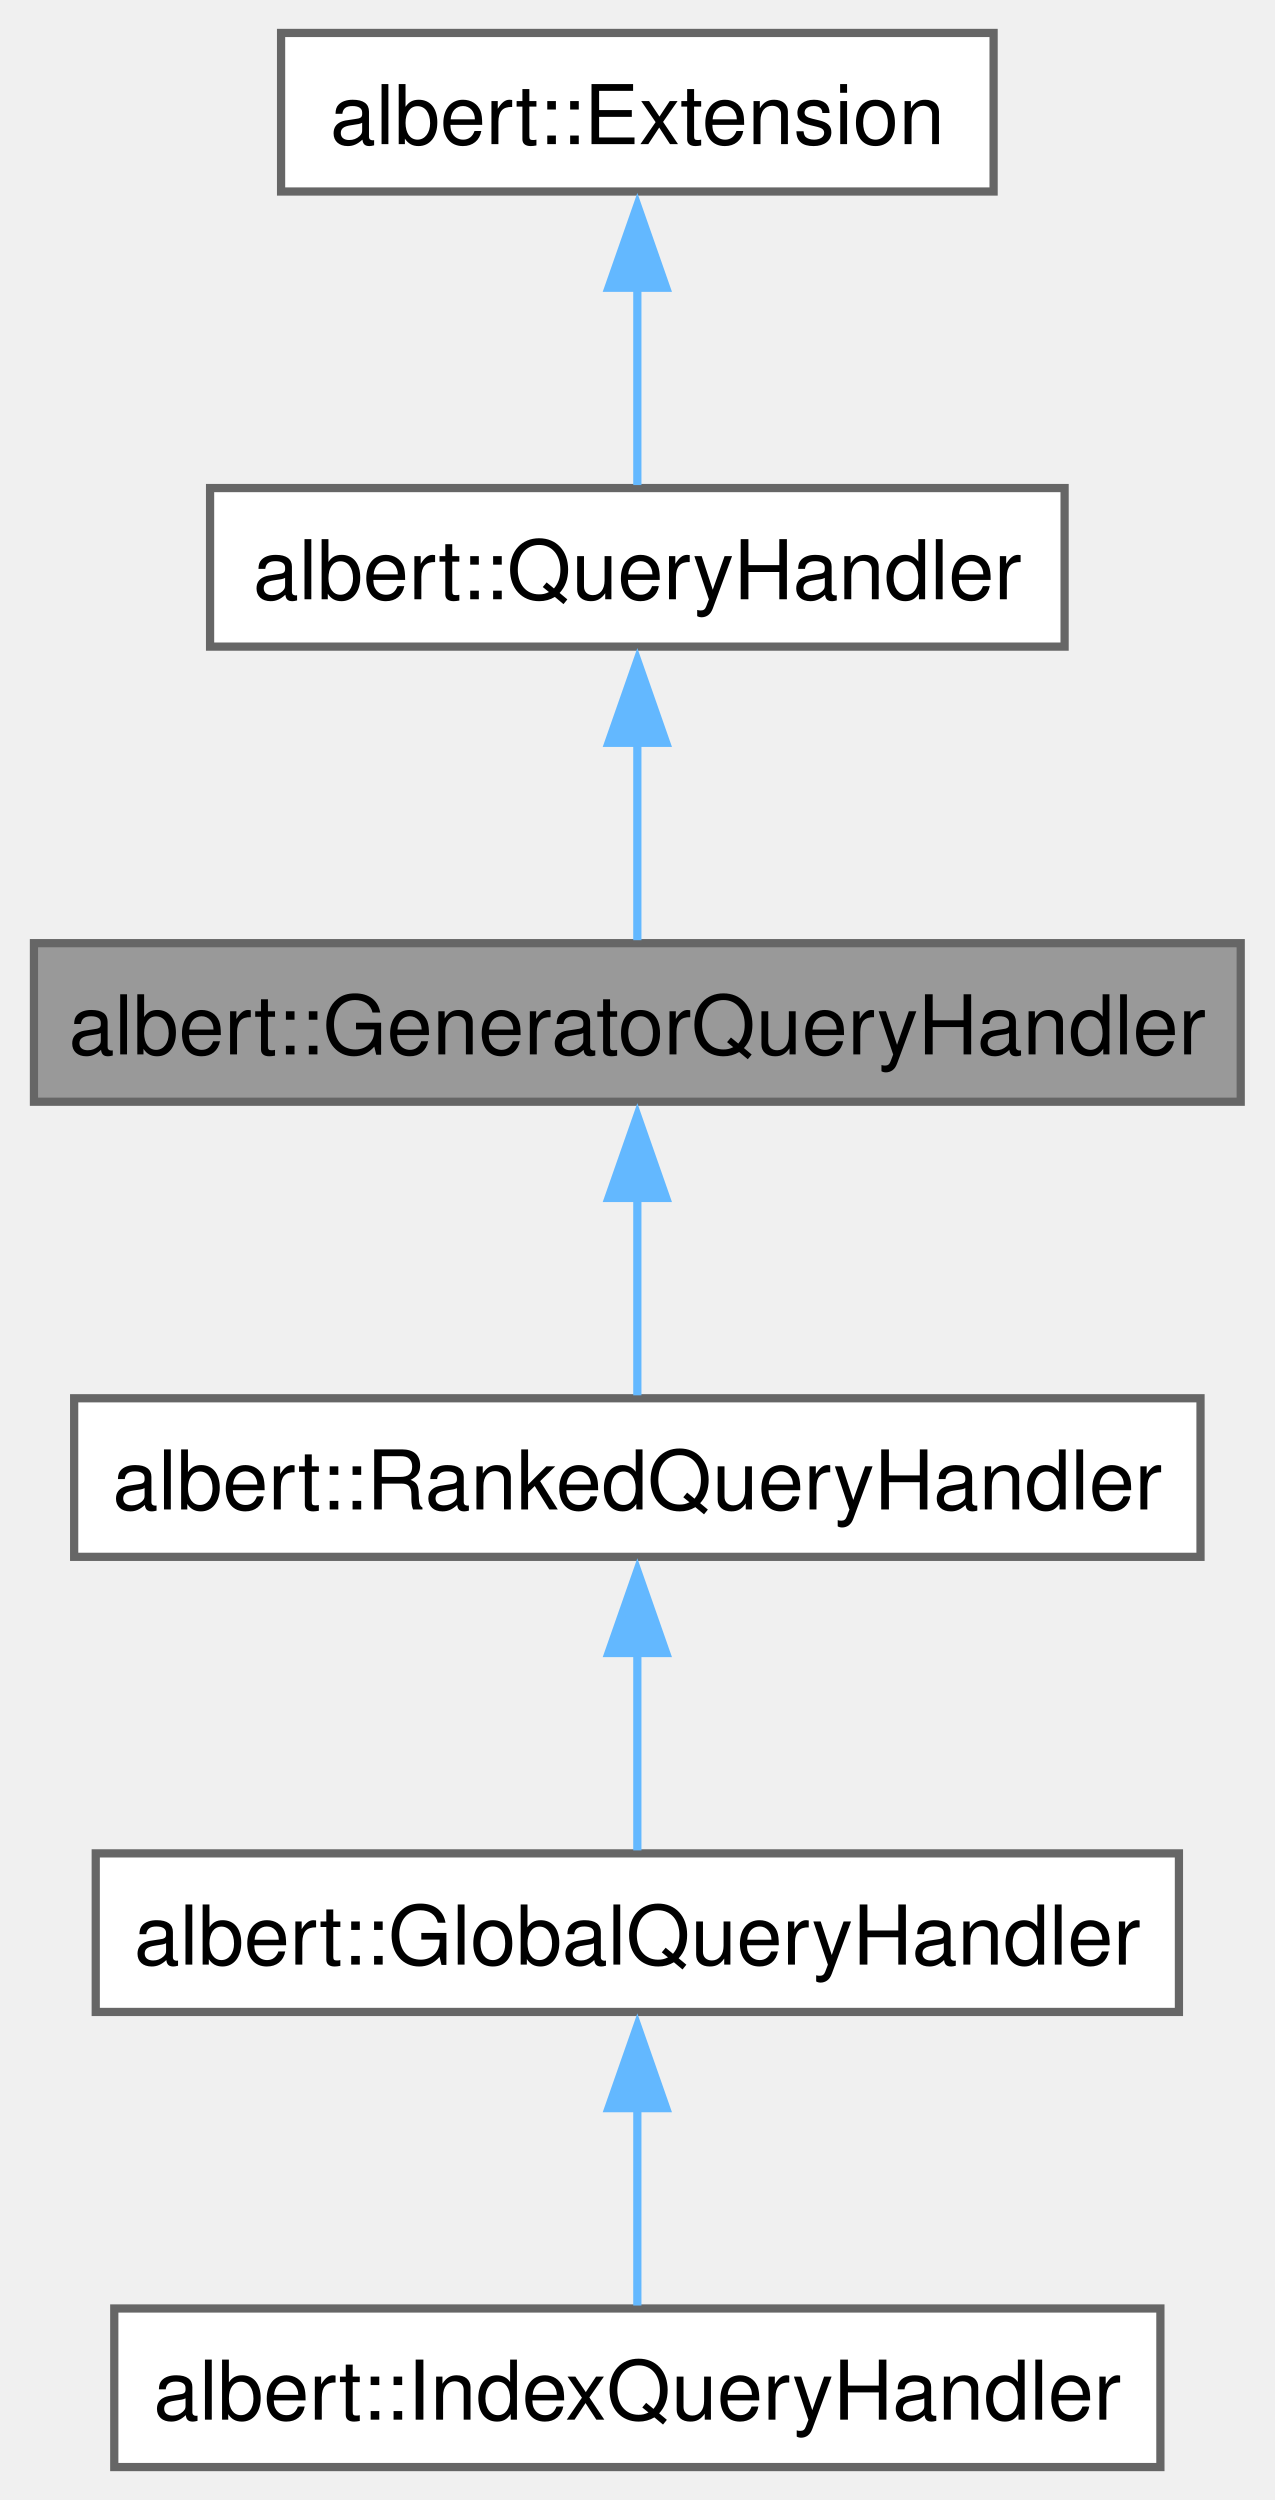
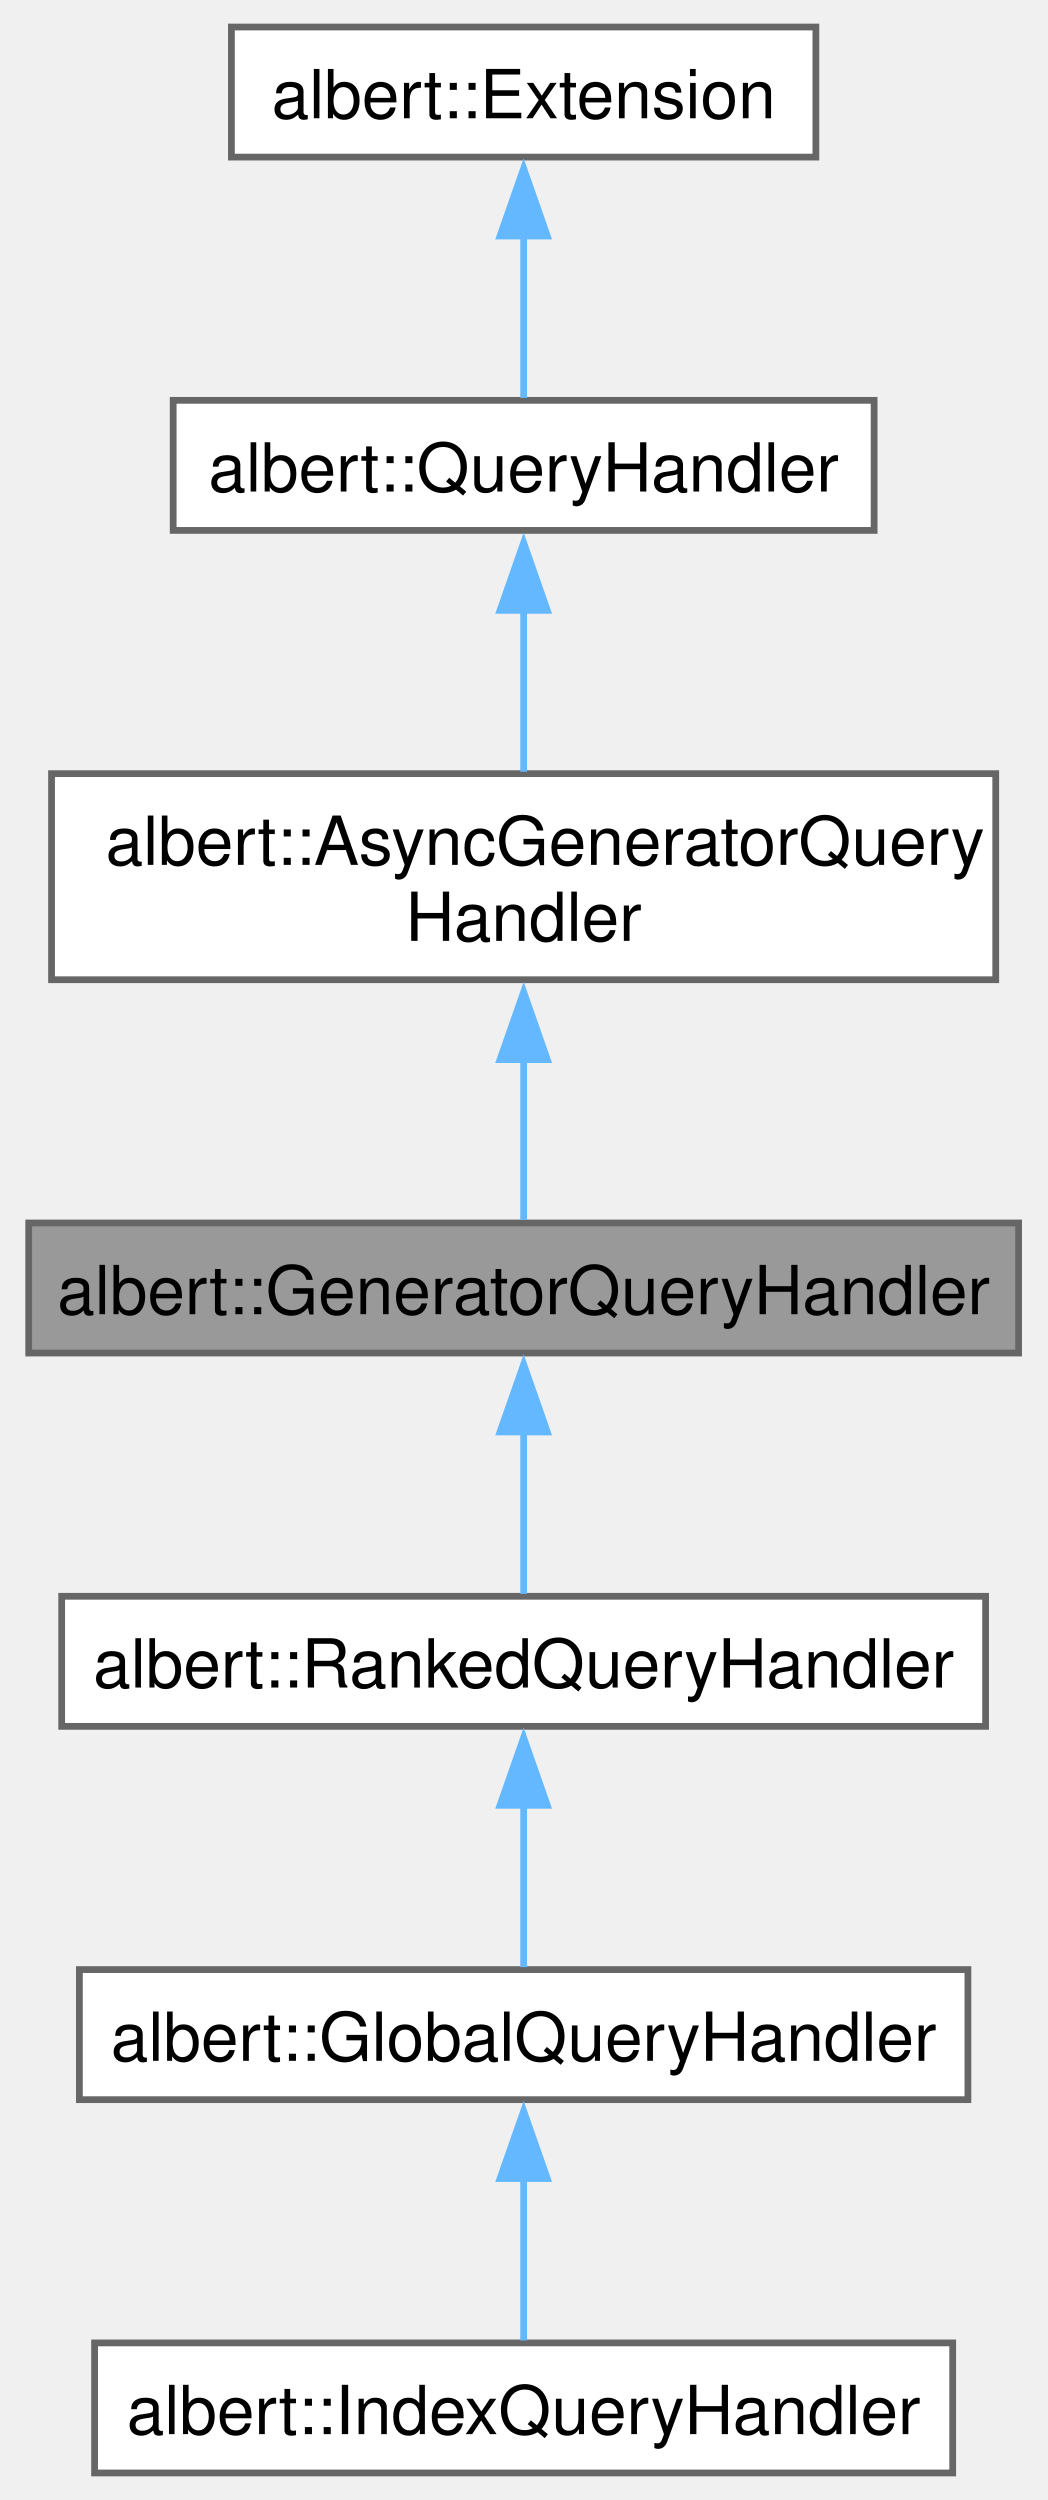
- <svg xmlns="http://www.w3.org/2000/svg" xmlns:xlink="http://www.w3.org/1999/xlink" width="155pt" height="304pt" viewBox="0.00 0.00 154.50 303.50">
-   <g id="graph0" class="graph" transform="scale(1 1) rotate(0) translate(4 299.5)">
+ <svg xmlns="http://www.w3.org/2000/svg" xmlns:xlink="http://www.w3.org/1999/xlink" width="155pt" height="370pt" viewBox="0.00 0.00 154.50 370.00">
+   <g id="graph0" class="graph" transform="scale(1 1) rotate(0) translate(4 366)">
    <g id="Node000001" class="node">
      <g id="a_Node000001">
        <a xlink:title="Coroutine-based synchronous generator query handler.">
          <polygon fill="#999999" stroke="#666666" points="146.5,-185 0,-185 0,-165.75 146.5,-165.75 146.5,-185" />
          <text text-anchor="middle" x="73.25" y="-171.5" font-family="Helvetica,sans-Serif" font-size="10.00">albert::GeneratorQueryHandler</text>
        </a>
      </g>
    </g>
-     <g id="Node000004" class="node">
-       <g id="a_Node000004">
+     <g id="Node000005" class="node">
+       <g id="a_Node000005">
        <a xlink:href="classalbert_1_1RankedQueryHandler.html" target="_top" xlink:title="Usage-ranked query handler.">
          <polygon fill="white" stroke="#666666" points="141.62,-129.75 4.88,-129.75 4.88,-110.5 141.62,-110.5 141.62,-129.75" />
          <text text-anchor="middle" x="73.25" y="-116.25" font-family="Helvetica,sans-Serif" font-size="10.00">albert::RankedQueryHandler</text>
        </a>
      </g>
    </g>
-     <g id="edge3_Node000001_Node000004" class="edge">
-       <g id="a_edge3_Node000001_Node000004">
+     <g id="edge4_Node000001_Node000005" class="edge">
+       <g id="a_edge4_Node000001_Node000005">
        <a xlink:title=" ">
          <path fill="none" stroke="#63b8ff" d="M73.25,-154.13C73.25,-145.84 73.25,-136.67 73.25,-130.11" />
          <polygon fill="#63b8ff" stroke="#63b8ff" points="69.75,-154.07 73.25,-164.07 76.75,-154.07 69.75,-154.07" />
        </a>
      </g>
    </g>
    <g id="Node000002" class="node">
      <g id="a_Node000002">
-         <a xlink:href="classalbert_1_1QueryHandler.html" target="_top" xlink:title="Base query handler interface for triggered queries.">
-           <polygon fill="white" stroke="#666666" points="125.12,-240.25 21.38,-240.25 21.38,-221 125.12,-221 125.12,-240.25" />
-           <text text-anchor="middle" x="73.25" y="-226.75" font-family="Helvetica,sans-Serif" font-size="10.00">albert::QueryHandler</text>
+         <a xlink:href="classalbert_1_1AsyncGeneratorQueryHandler.html" target="_top" xlink:title="Coroutine-based asynchronous generator query handler.">
+           <polygon fill="white" stroke="#666666" points="143.12,-251.5 3.38,-251.5 3.38,-221 143.12,-221 143.12,-251.5" />
+           <text text-anchor="start" x="11.38" y="-238" font-family="Helvetica,sans-Serif" font-size="10.00">albert::AsyncGeneratorQuery</text>
+           <text text-anchor="middle" x="73.25" y="-226.75" font-family="Helvetica,sans-Serif" font-size="10.00">Handler</text>
        </a>
      </g>
    </g>
    <g id="edge1_Node000001_Node000002" class="edge">
      <g id="a_edge1_Node000001_Node000002">
        <a xlink:title=" ">
-           <path fill="none" stroke="#63b8ff" d="M73.25,-209.38C73.25,-201.09 73.25,-191.92 73.25,-185.36" />
-           <polygon fill="#63b8ff" stroke="#63b8ff" points="69.75,-209.32 73.25,-219.32 76.75,-209.32 69.75,-209.32" />
+           <path fill="none" stroke="#63b8ff" d="M73.25,-209.23C73.25,-200.73 73.25,-191.84 73.25,-185.45" />
+           <polygon fill="#63b8ff" stroke="#63b8ff" points="69.75,-209.18 73.25,-219.18 76.75,-209.18 69.75,-209.18" />
        </a>
      </g>
    </g>
    <g id="Node000003" class="node">
      <g id="a_Node000003">
-         <a xlink:href="classalbert_1_1Extension.html" target="_top" xlink:title="Abstract extension class.">
-           <polygon fill="white" stroke="#666666" points="116.5,-295.5 30,-295.5 30,-276.25 116.5,-276.25 116.5,-295.5" />
-           <text text-anchor="middle" x="73.25" y="-282" font-family="Helvetica,sans-Serif" font-size="10.00">albert::Extension</text>
+         <a xlink:href="classalbert_1_1QueryHandler.html" target="_top" xlink:title="Base query handler interface for triggered queries.">
+           <polygon fill="white" stroke="#666666" points="125.12,-306.75 21.38,-306.75 21.38,-287.5 125.12,-287.5 125.12,-306.75" />
+           <text text-anchor="middle" x="73.25" y="-293.25" font-family="Helvetica,sans-Serif" font-size="10.00">albert::QueryHandler</text>
        </a>
      </g>
    </g>
    <g id="edge2_Node000002_Node000003" class="edge">
      <g id="a_edge2_Node000002_Node000003">
        <a xlink:title=" ">
-           <path fill="none" stroke="#63b8ff" d="M73.25,-264.63C73.25,-256.34 73.25,-247.17 73.25,-240.61" />
-           <polygon fill="#63b8ff" stroke="#63b8ff" points="69.75,-264.57 73.25,-274.57 76.75,-264.57 69.75,-264.57" />
+           <path fill="none" stroke="#63b8ff" d="M73.25,-275.92C73.25,-267.99 73.25,-259.06 73.25,-251.78" />
+           <polygon fill="#63b8ff" stroke="#63b8ff" points="69.75,-275.67 73.25,-285.67 76.75,-275.67 69.75,-275.67" />
        </a>
      </g>
    </g>
-     <g id="Node000005" class="node">
-       <g id="a_Node000005">
+     <g id="Node000004" class="node">
+       <g id="a_Node000004">
+         <a xlink:href="classalbert_1_1Extension.html" target="_top" xlink:title="Abstract extension class.">
+           <polygon fill="white" stroke="#666666" points="116.5,-362 30,-362 30,-342.75 116.5,-342.75 116.5,-362" />
+           <text text-anchor="middle" x="73.25" y="-348.5" font-family="Helvetica,sans-Serif" font-size="10.00">albert::Extension</text>
+         </a>
+       </g>
+     </g>
+     <g id="edge3_Node000003_Node000004" class="edge">
+       <g id="a_edge3_Node000003_Node000004">
+         <a xlink:title=" ">
+           <path fill="none" stroke="#63b8ff" d="M73.25,-331.13C73.25,-322.84 73.25,-313.67 73.25,-307.11" />
+           <polygon fill="#63b8ff" stroke="#63b8ff" points="69.75,-331.07 73.25,-341.07 76.75,-331.07 69.75,-331.07" />
+         </a>
+       </g>
+     </g>
+     <g id="Node000006" class="node">
+       <g id="a_Node000006">
        <a xlink:href="classalbert_1_1GlobalQueryHandler.html" target="_top" xlink:title="Query handler participating in the global search.">
          <polygon fill="white" stroke="#666666" points="139,-74.5 7.5,-74.5 7.5,-55.25 139,-55.25 139,-74.5" />
          <text text-anchor="middle" x="73.25" y="-61" font-family="Helvetica,sans-Serif" font-size="10.00">albert::GlobalQueryHandler</text>
        </a>
      </g>
    </g>
-     <g id="edge4_Node000004_Node000005" class="edge">
-       <g id="a_edge4_Node000004_Node000005">
+     <g id="edge5_Node000005_Node000006" class="edge">
+       <g id="a_edge5_Node000005_Node000006">
        <a xlink:title=" ">
          <path fill="none" stroke="#63b8ff" d="M73.25,-98.88C73.25,-90.59 73.25,-81.42 73.25,-74.86" />
          <polygon fill="#63b8ff" stroke="#63b8ff" points="69.75,-98.82 73.25,-108.82 76.75,-98.82 69.75,-98.82" />
        </a>
      </g>
    </g>
-     <g id="Node000006" class="node">
-       <g id="a_Node000006">
+     <g id="Node000007" class="node">
+       <g id="a_Node000007">
        <a xlink:href="classalbert_1_1IndexQueryHandler.html" target="_top" xlink:title="Index-based global query handler.">
          <polygon fill="white" stroke="#666666" points="136.75,-19.25 9.75,-19.25 9.75,0 136.75,0 136.75,-19.25" />
          <text text-anchor="middle" x="73.25" y="-5.75" font-family="Helvetica,sans-Serif" font-size="10.00">albert::IndexQueryHandler</text>
        </a>
      </g>
    </g>
-     <g id="edge5_Node000005_Node000006" class="edge">
-       <g id="a_edge5_Node000005_Node000006">
+     <g id="edge6_Node000006_Node000007" class="edge">
+       <g id="a_edge6_Node000006_Node000007">
        <a xlink:title=" ">
          <path fill="none" stroke="#63b8ff" d="M73.25,-43.63C73.25,-35.34 73.25,-26.17 73.25,-19.61" />
          <polygon fill="#63b8ff" stroke="#63b8ff" points="69.75,-43.57 73.25,-53.57 76.75,-43.57 69.75,-43.57" />
        </a>
      </g>
    </g>
  </g>
</svg>
